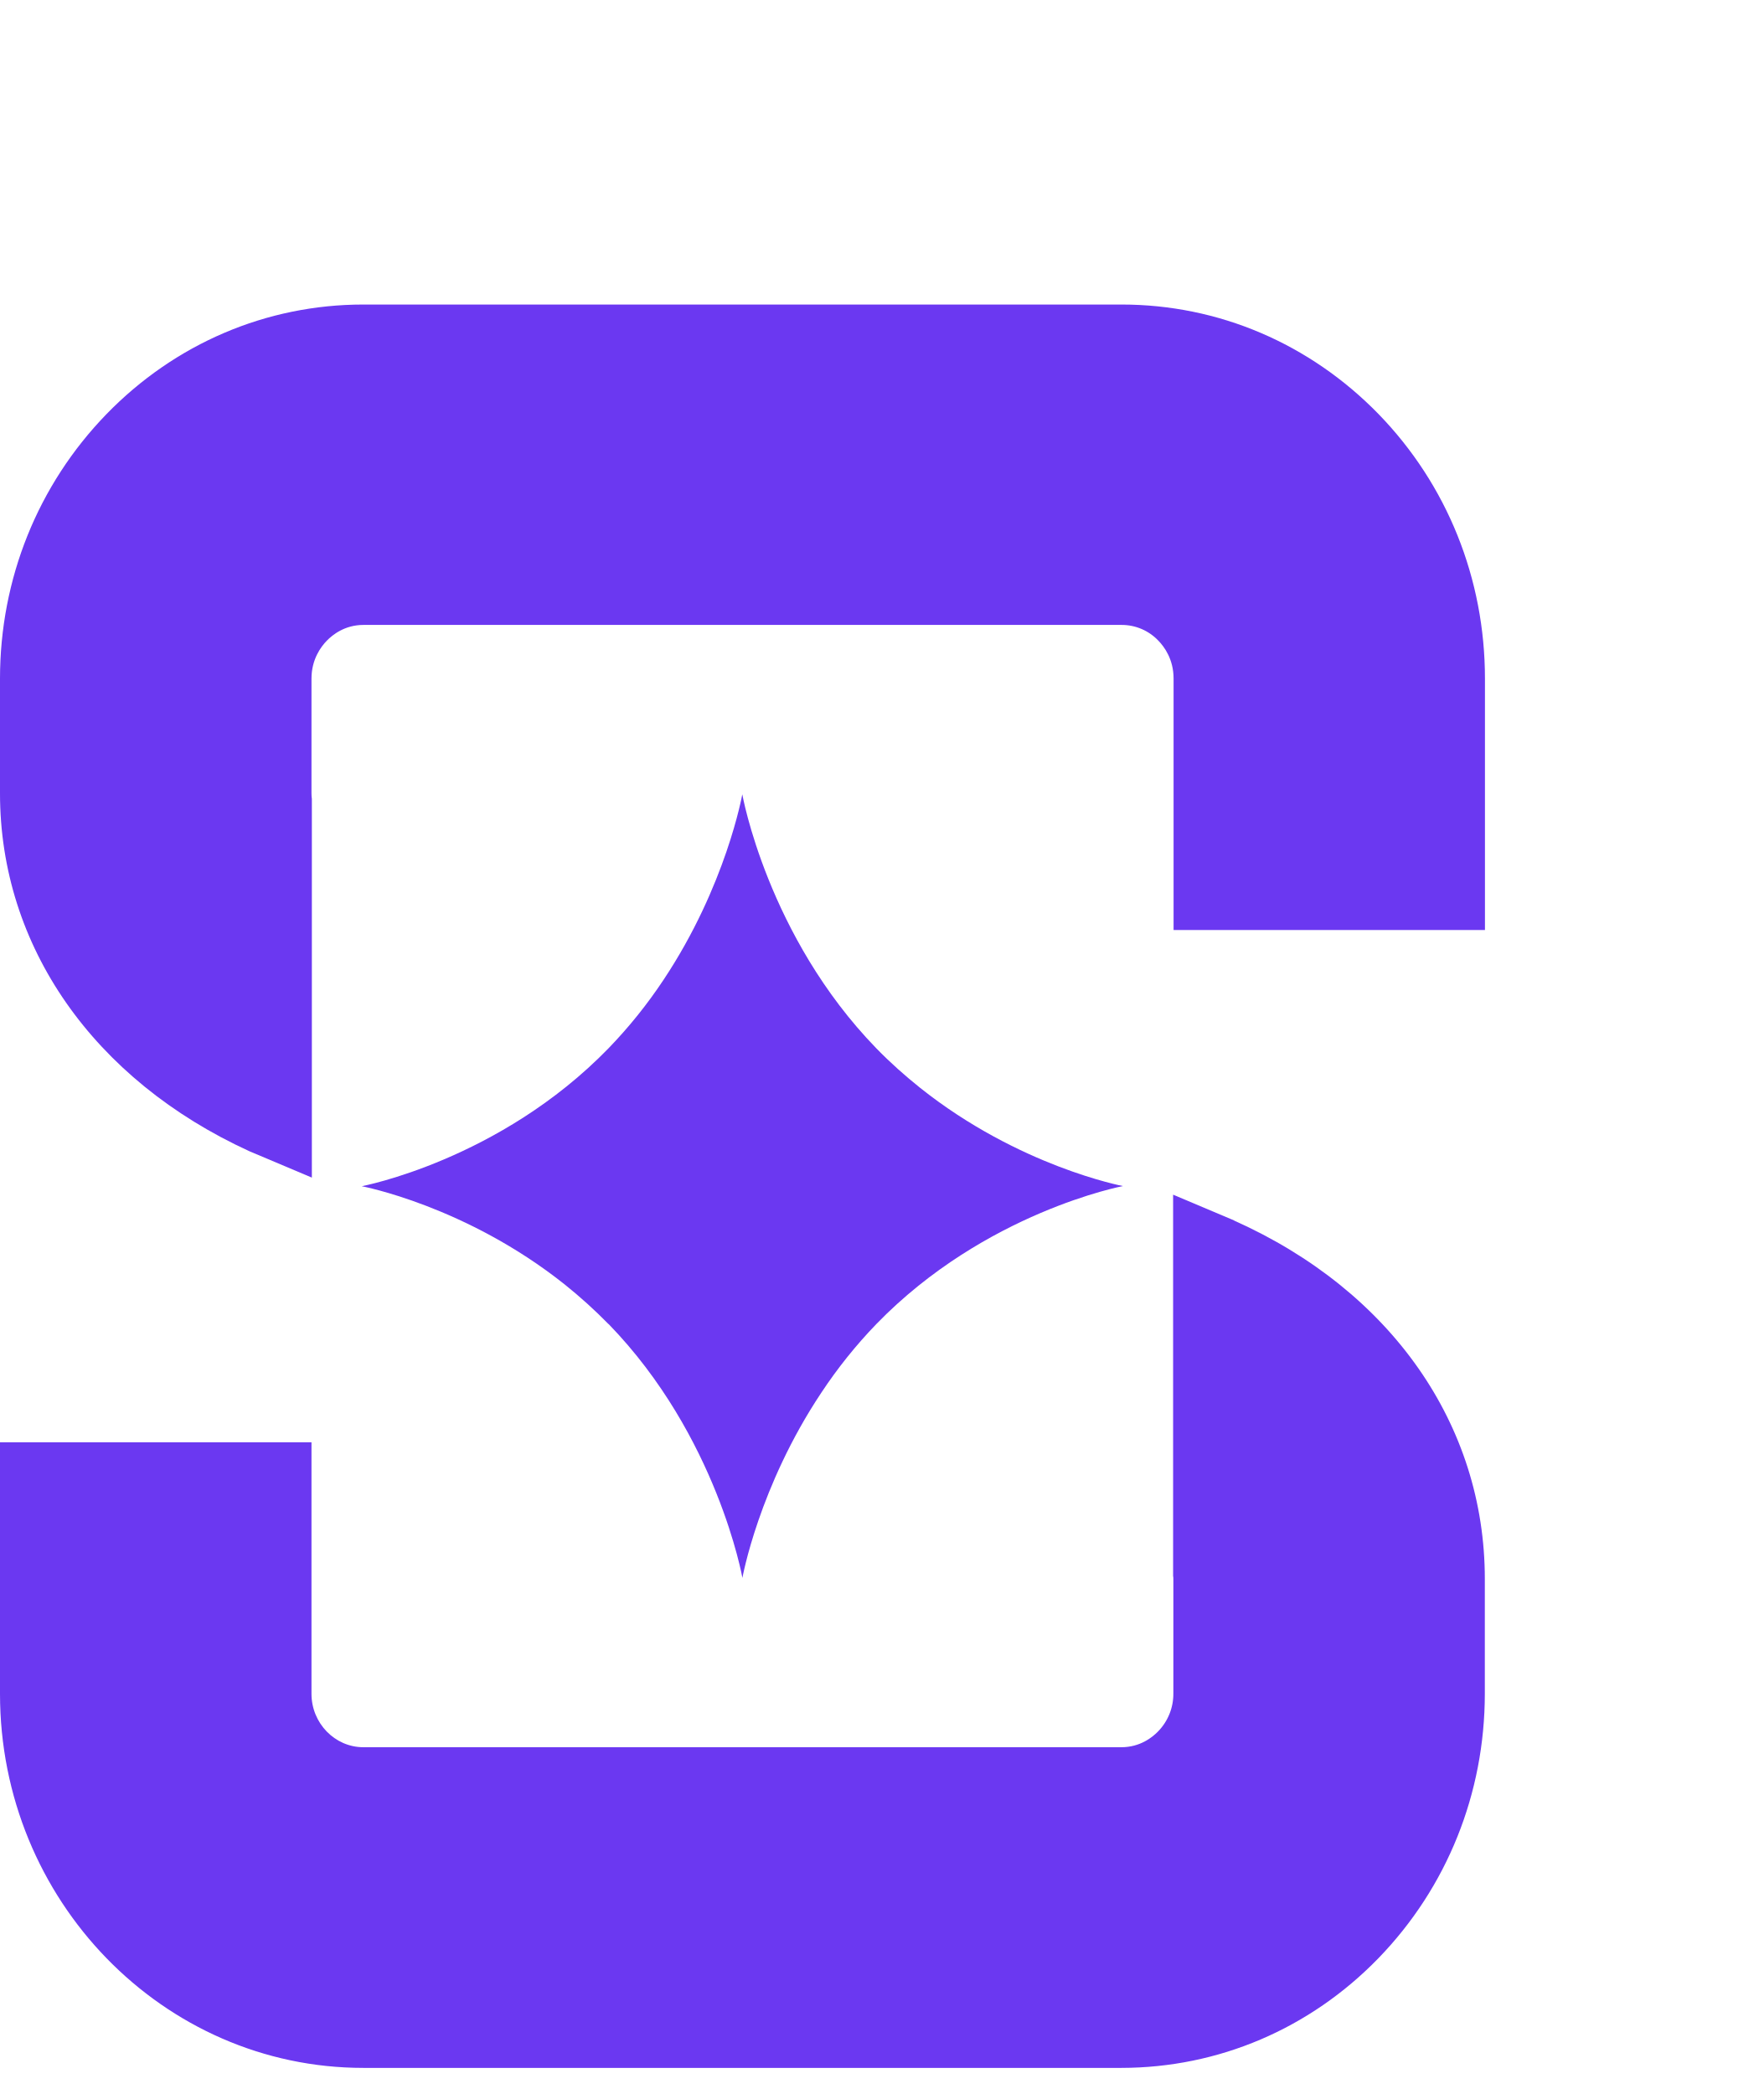
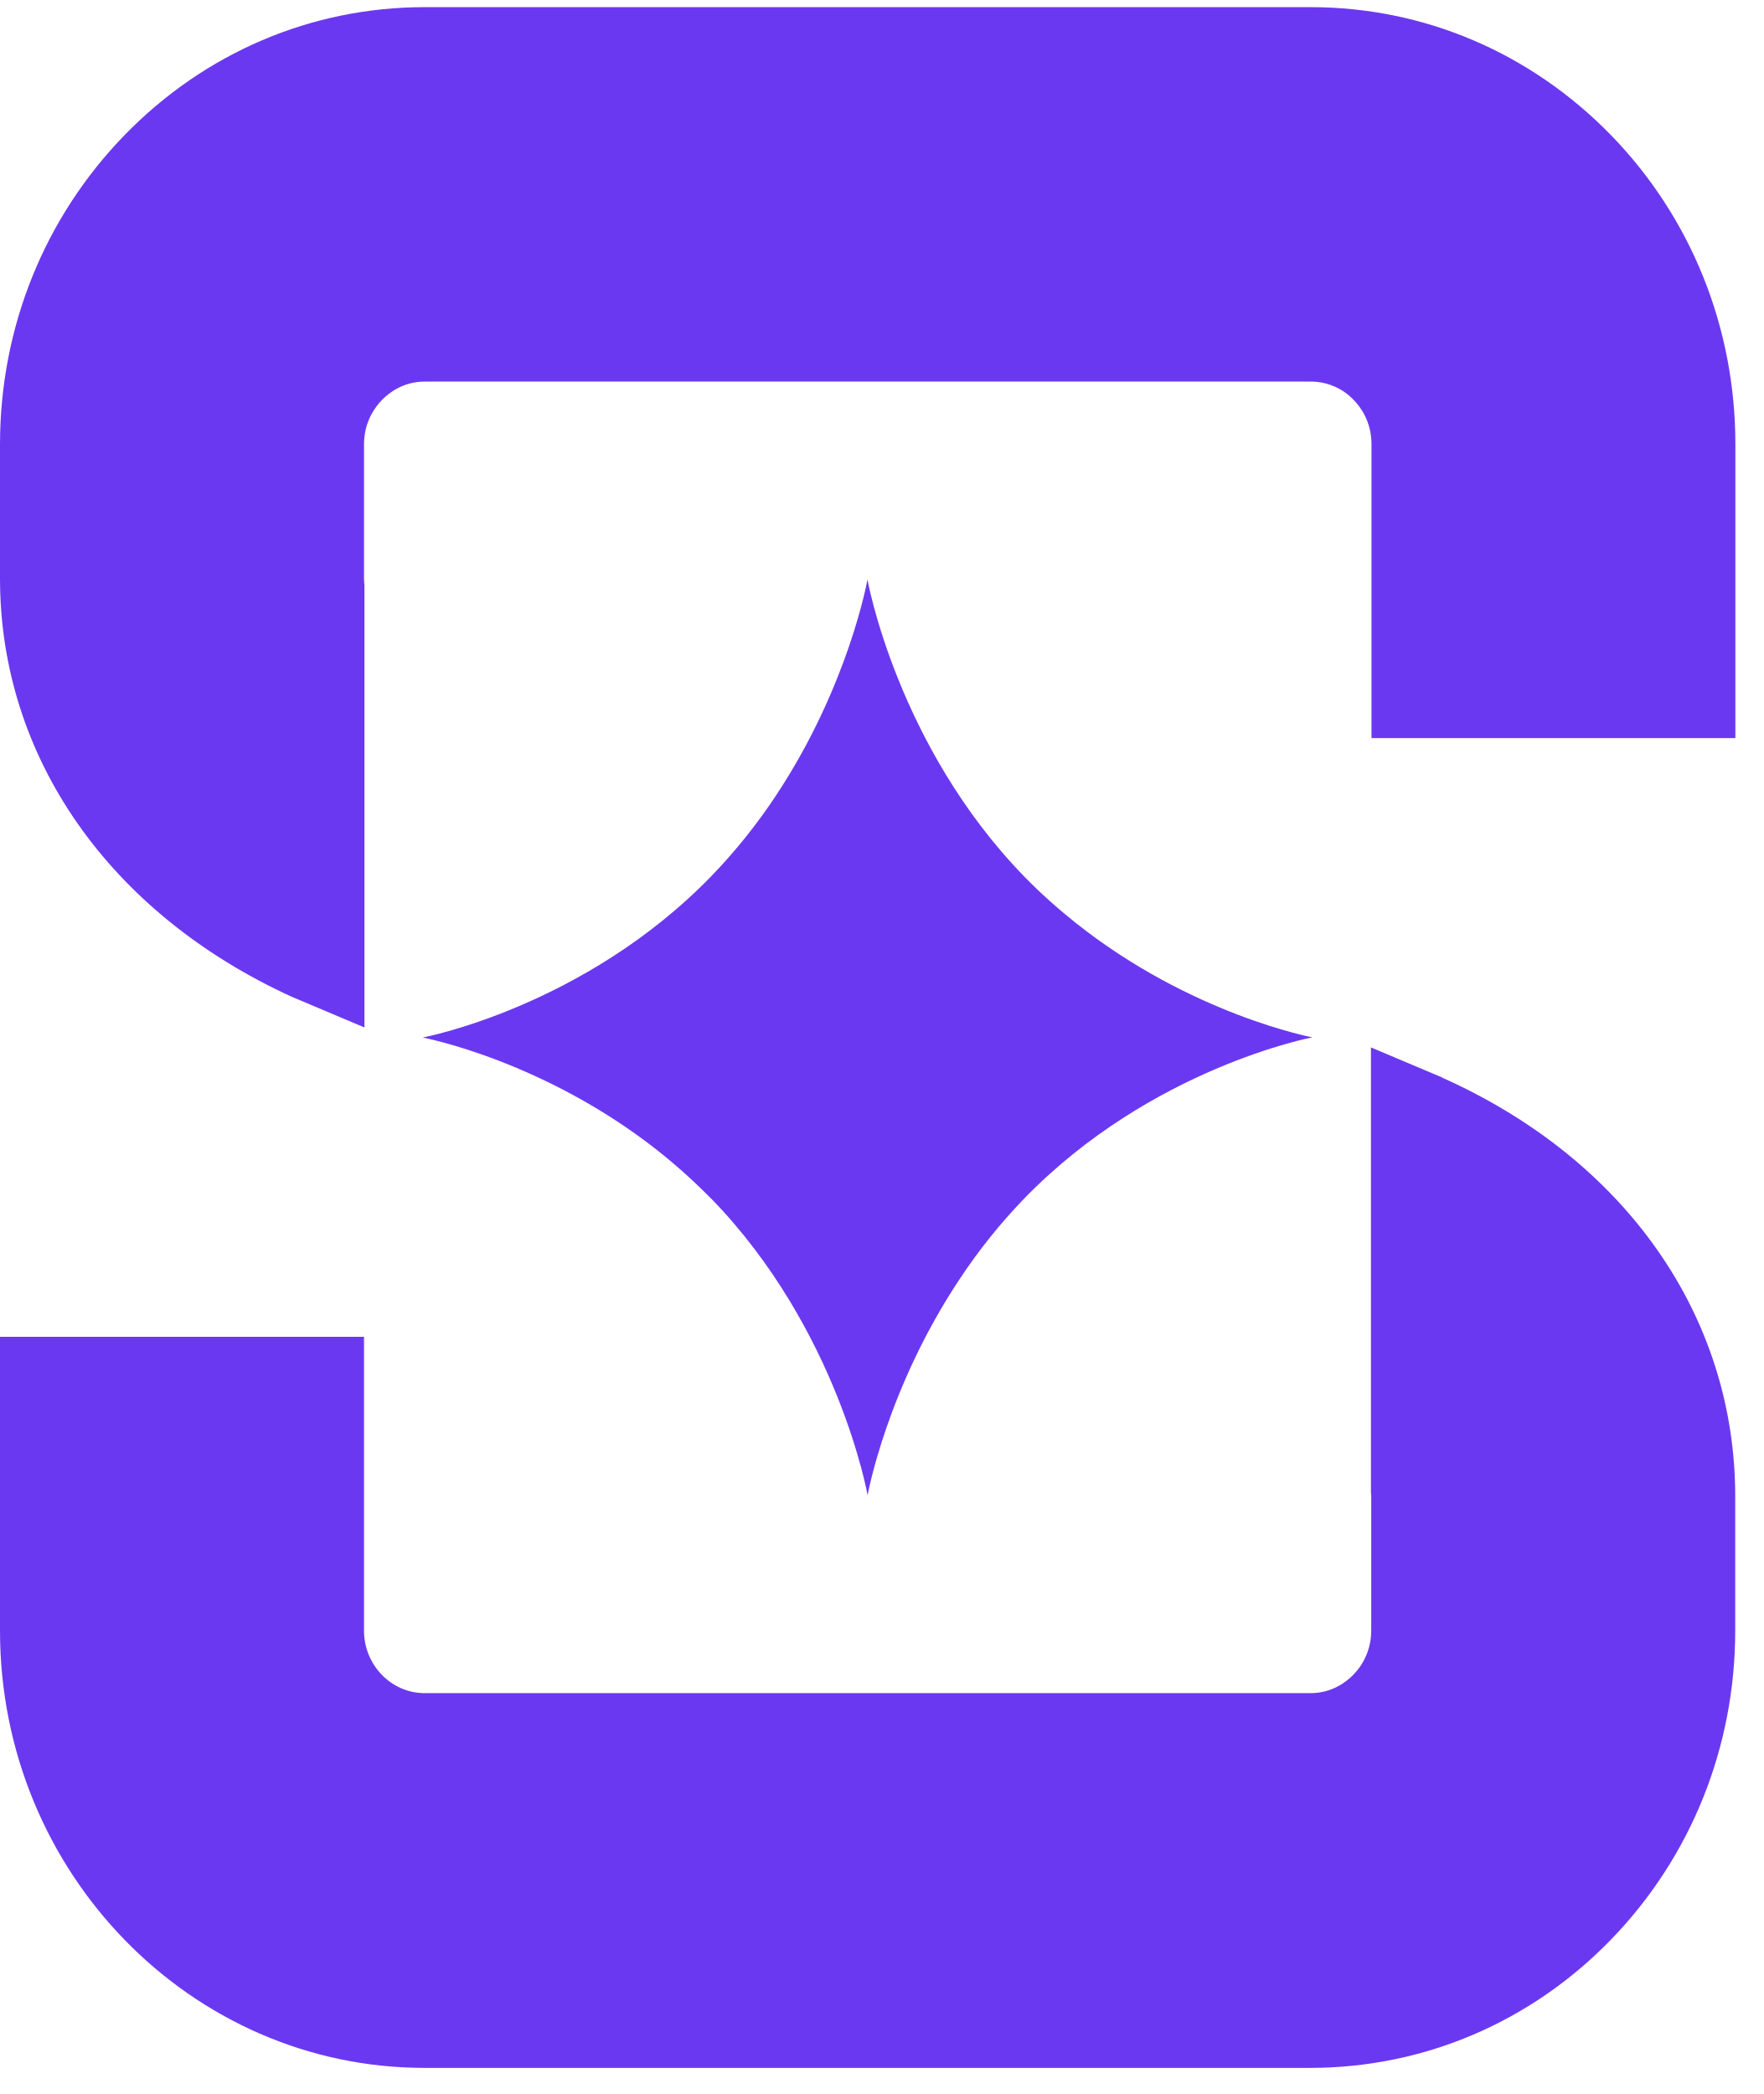
- <svg xmlns="http://www.w3.org/2000/svg" width="80" height="95" viewBox="0 0 95 80" fill="none">
-   <path fill="#6B38F1" d="M60.417 0H19.576C14.348 0 9.426 2.105 5.732 5.909 2.038 9.719 0 14.779 0 20.16v6.175c0 8.224 5.023 15.43 13.441 19.283l3.36 1.418v-20.4a2.355 2.355 0 0 1-.02-.308v-6.175c0-1.046.518-1.727.825-2.042.307-.316.968-.85 1.976-.85h40.842a2.72 2.72 0 0 1 1.983.85c.308.315.818.996.818 2.035v13.55H80V20.154c0-5.383-2.038-10.45-5.732-14.252C70.56 2.098 65.645 0 60.418 0ZM66.49 49.345 63.2 47.956v20.54c.013.049.013.105.013.154v6.175a2.895 2.895 0 0 1-.825 2.05c-.306.315-.968.849-1.977.849H19.576c-1.54 0-2.795-1.299-2.795-2.877V61.296H0v13.55C0 85.963 8.78 95 19.576 95h40.841c5.228-.007 10.15-2.105 13.844-5.909 3.694-3.81 5.732-8.876 5.732-14.259v-6.175c0-8.301-5.044-15.522-13.503-19.304v-.008Z" />
-   <path fill="#6B38F1" d="M39.996 68.6s-1.35-7.641-7.21-13.676v.007a26.622 26.622 0 0 0-2.366-2.14C25.097 48.552 19.487 47.5 19.487 47.5s7.423-1.39 13.291-7.425a25.873 25.873 0 0 0 2.972-3.698c3.374-5.073 4.24-9.992 4.24-9.992s1.356 7.649 7.218 13.683c.77.793 1.567 1.495 2.365 2.134 5.323 4.238 10.926 5.29 10.926 5.29s-7.423 1.397-13.285 7.432a25.842 25.842 0 0 0-2.965 3.698c-3.373 5.06-4.253 9.979-4.253 9.979Z" />
+ <svg xmlns="http://www.w3.org/2000/svg" width="80" height="95" viewBox="0 0 95 80" fill="none" version="1.1" id="svg2">
+   <defs id="defs2" />
+   <g id="g2" transform="matrix(1.16864,0,0,1.16864,0,-16.02085)">
+     <path fill="#6b38f1" d="M 60.417,0 H 19.576 C 14.348,0 9.426,2.105 5.732,5.909 2.038,9.719 0,14.779 0,20.16 v 6.175 c 0,8.224 5.023,15.43 13.441,19.283 l 3.36,1.418 v -20.4 a 2.355,2.355 0 0 1 -0.02,-0.308 v -6.175 c 0,-1.046 0.518,-1.727 0.825,-2.042 0.307,-0.316 0.968,-0.85 1.976,-0.85 h 40.842 a 2.72,2.72 0 0 1 1.983,0.85 c 0.308,0.315 0.818,0.996 0.818,2.035 v 13.55 H 80 V 20.154 C 80,14.771 77.962,9.704 74.268,5.902 70.56,2.098 65.645,0 60.418,0 Z M 66.49,49.345 63.2,47.956 v 20.54 c 0.013,0.049 0.013,0.105 0.013,0.154 v 6.175 a 2.895,2.895 0 0 1 -0.825,2.05 c -0.306,0.315 -0.968,0.849 -1.977,0.849 H 19.576 c -1.54,0 -2.795,-1.299 -2.795,-2.877 V 61.296 H 0 v 13.55 C 0,85.963 8.78,95 19.576,95 h 40.841 c 5.228,-0.007 10.15,-2.105 13.844,-5.909 3.694,-3.81 5.732,-8.876 5.732,-14.259 v -6.175 c 0,-8.301 -5.044,-15.522 -13.503,-19.304 z" id="path1" />
+     <path fill="#6b38f1" d="m 39.996,68.6 c 0,0 -1.35,-7.641 -7.21,-13.676 v 0.007 A 26.622,26.622 0 0 0 30.42,52.791 C 25.097,48.552 19.487,47.5 19.487,47.5 c 0,0 7.423,-1.39 13.291,-7.425 a 25.873,25.873 0 0 0 2.972,-3.698 c 3.374,-5.073 4.24,-9.992 4.24,-9.992 0,0 1.356,7.649 7.218,13.683 0.77,0.793 1.567,1.495 2.365,2.134 5.323,4.238 10.926,5.29 10.926,5.29 0,0 -7.423,1.397 -13.285,7.432 a 25.842,25.842 0 0 0 -2.965,3.698 c -3.373,5.06 -4.253,9.979 -4.253,9.979 z" id="path2" />
+   </g>
</svg>
